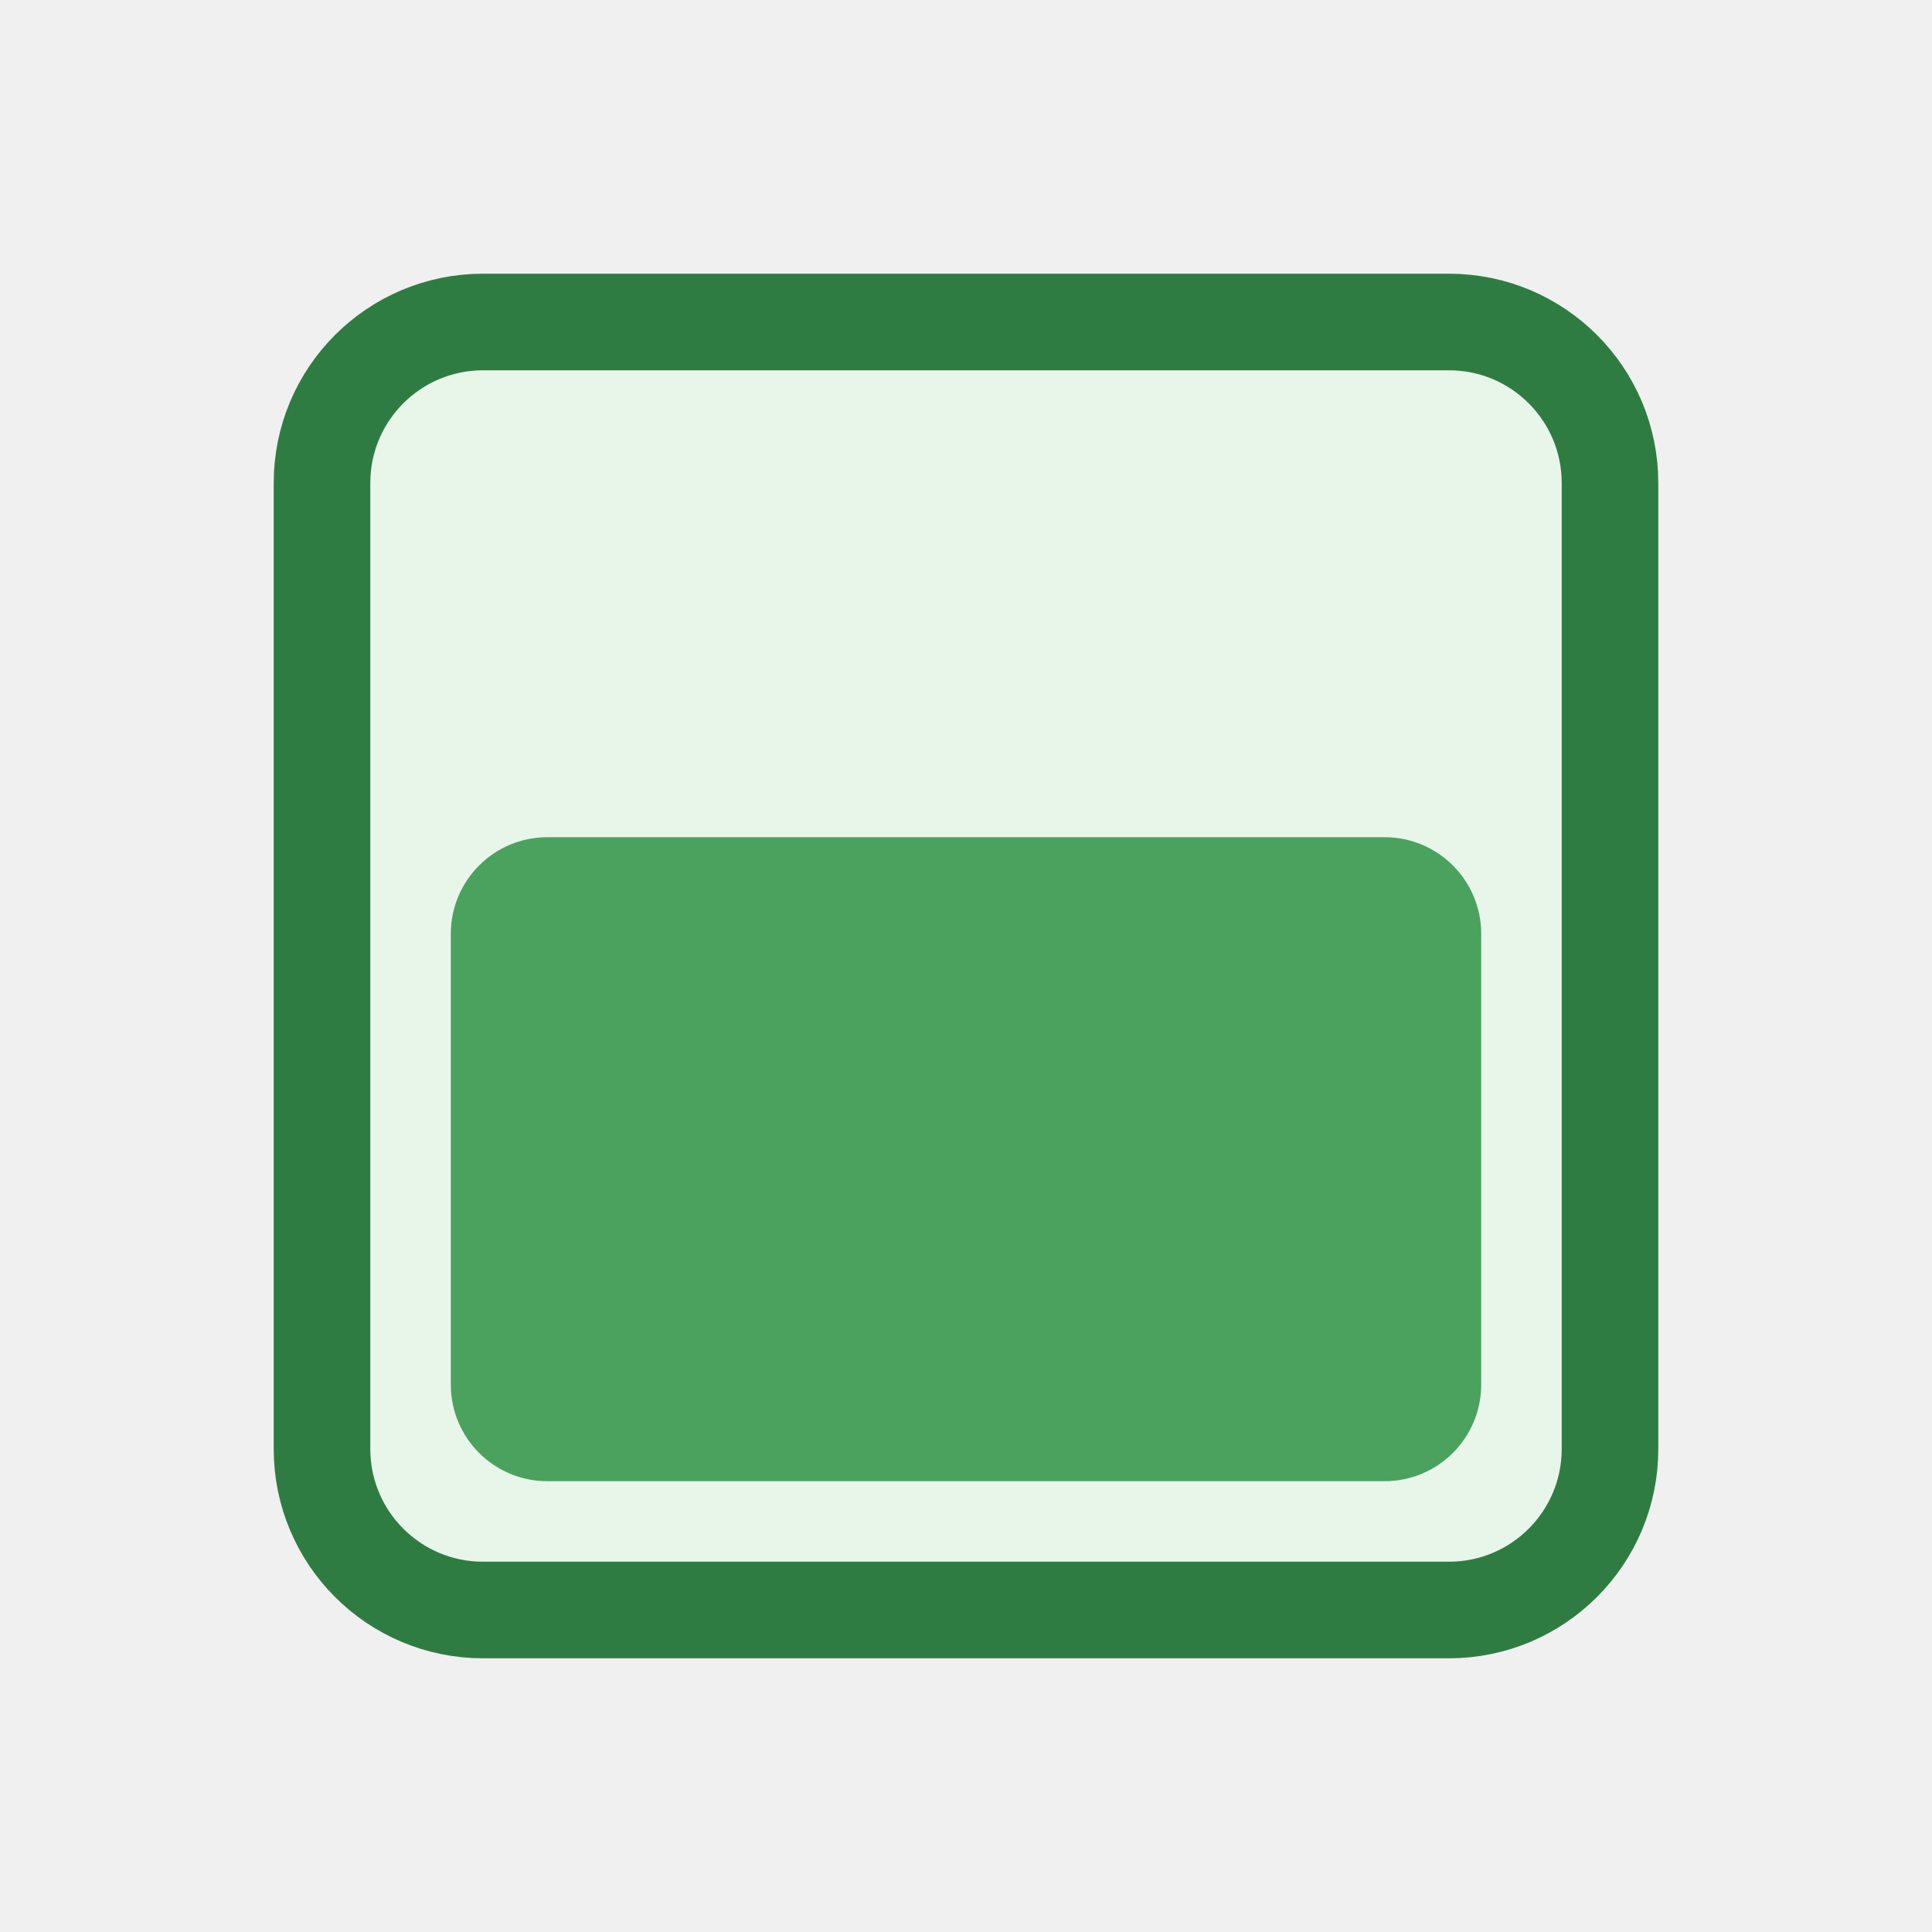
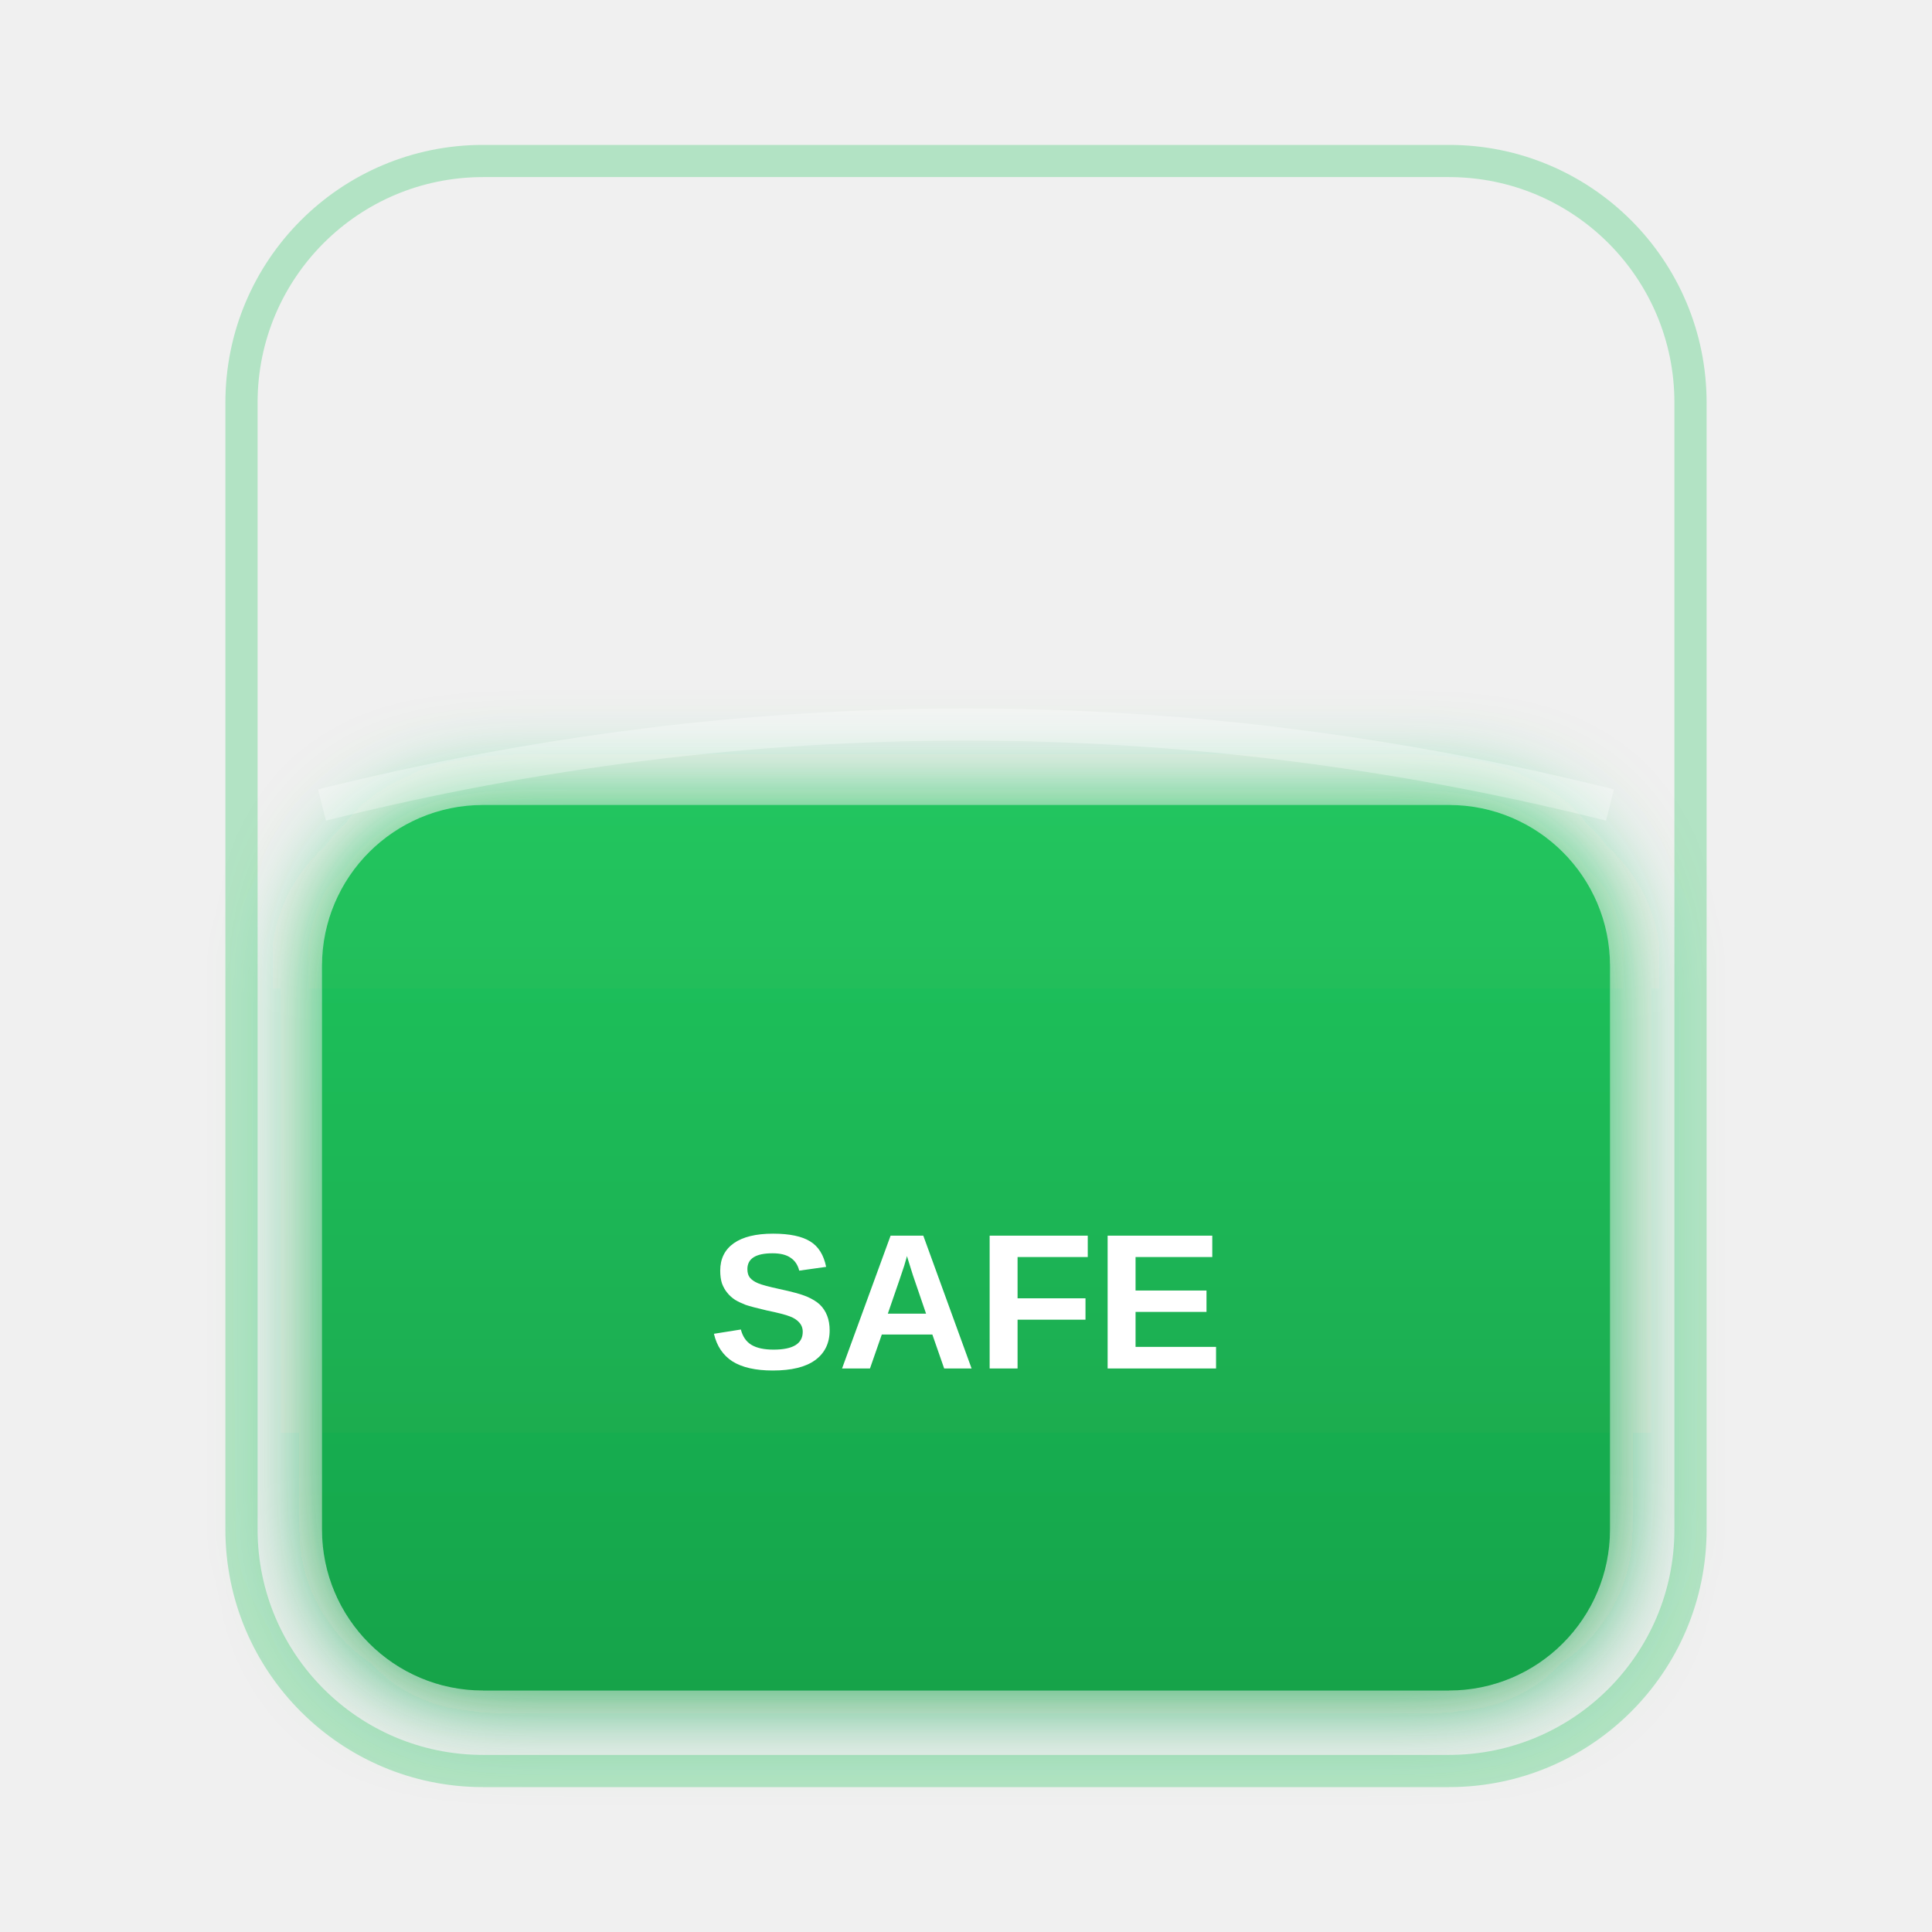
- <svg xmlns="http://www.w3.org/2000/svg" width="120" height="120" viewBox="0 0 120 120">
-   <rect x="20" y="20" width="80" height="80" rx="10" fill="#e8f6ea" stroke="#2f7c43" stroke-width="6" />
-   <rect x="28" y="52" width="64" height="40" rx="6" fill="#4ba25f" />
+ <svg xmlns="http://www.w3.org/2000/svg" viewBox="0 0 120 120">
+   <defs>
+     <linearGradient id="safeGrad" x1="0%" y1="0%" x2="0%" y2="100%">
+       <stop offset="0%" style="stop-color:#22c55e;stop-opacity:1" />
+       <stop offset="100%" style="stop-color:#16a34a;stop-opacity:1" />
+     </linearGradient>
+     <filter id="glow" x="-20%" y="-20%" width="140%" height="140%">
+       <feGaussianBlur stdDeviation="3" result="blur" />
+       <feComposite in="SourceGraphic" in2="blur" operator="over" />
+     </filter>
+   </defs>
+   <rect x="15" y="10" width="90" height="100" rx="15" fill="none" stroke="rgba(34, 197, 94, 0.3)" stroke-width="2" />
+   <rect x="20" y="50" width="80" height="55" rx="10" fill="url(#safeGrad)" filter="url(#glow)" />
+   <path d="M20 50 Q60 40 100 50" fill="none" stroke="rgba(255,255,255,0.3)" stroke-width="2" />
+   <text x="60" y="85" font-family="Arial" font-size="12" fill="white" text-anchor="middle" font-weight="bold">SAFE</text>
</svg>
